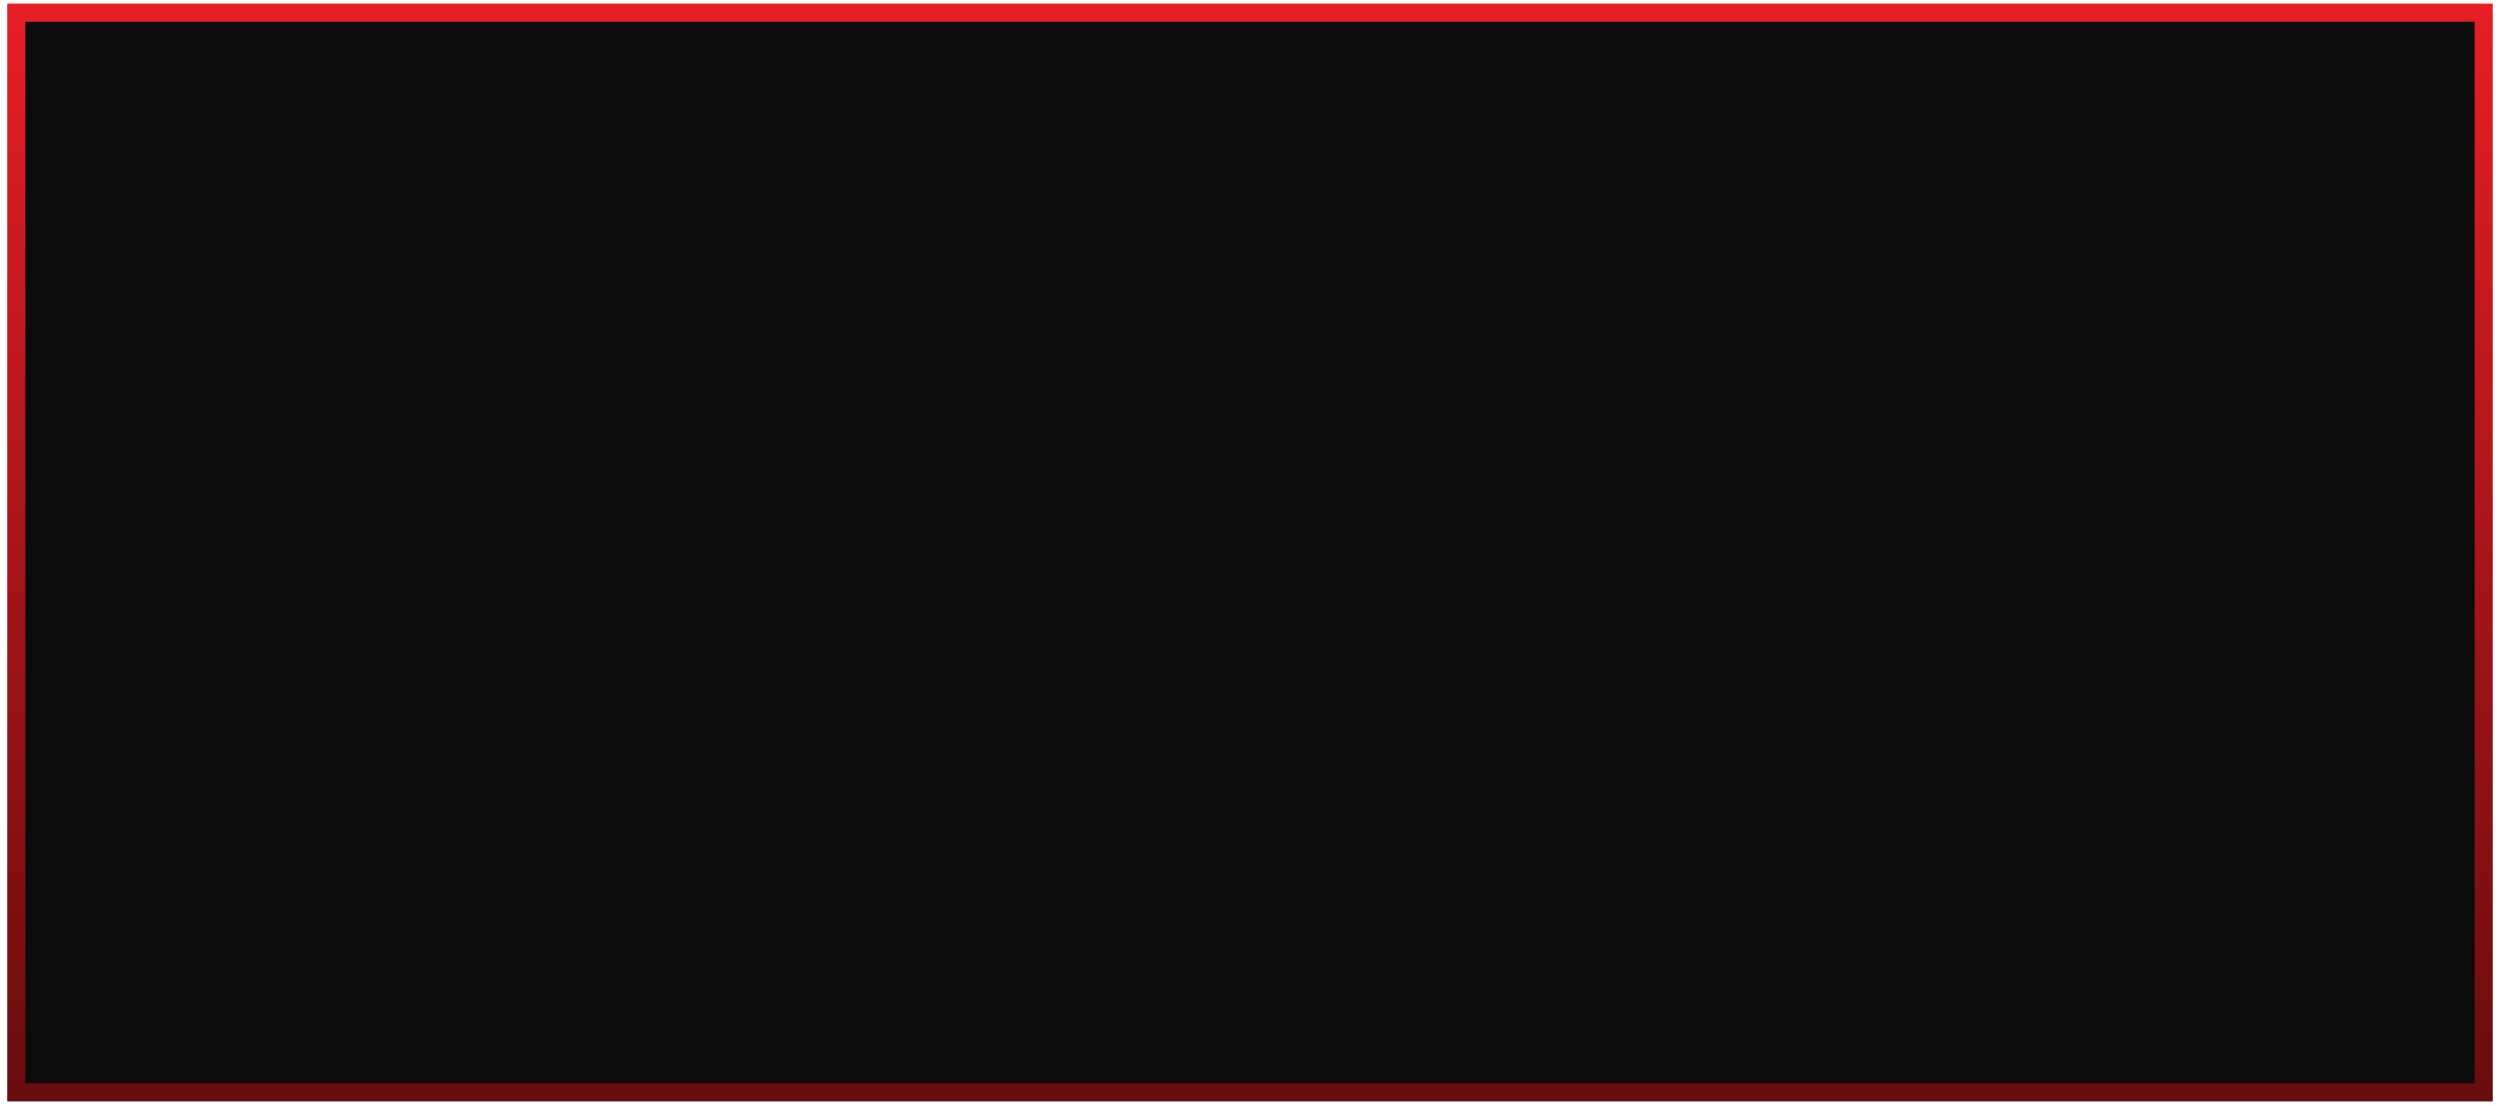
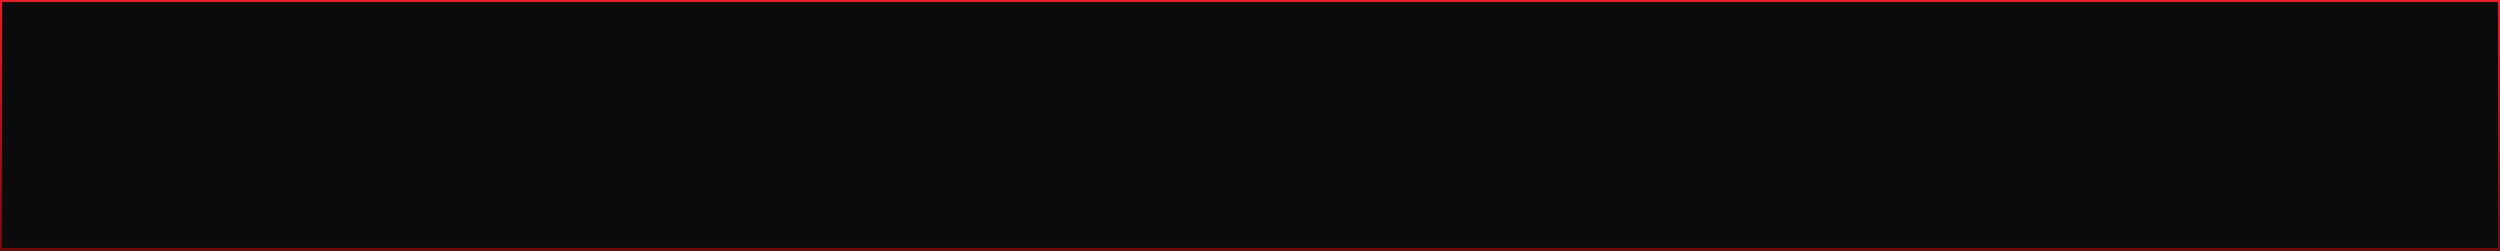
- <svg xmlns="http://www.w3.org/2000/svg" version="1.0" id="Layer_1" x="0px" y="0px" viewBox="0 0 138 61" enable-background="new 0 0 138 61" xml:space="preserve">
+ <svg xmlns="http://www.w3.org/2000/svg" version="1.0" id="Layer_1" x="0px" y="0px" viewBox="0 0 600 60" enable-background="new 0 0 600 60" xml:space="preserve">
  <linearGradient id="SVGID_1_" gradientUnits="userSpaceOnUse" x1="69" y1="0.19" x2="69" y2="60.81">
    <stop offset="0" style="stop-color:#E71E25" />
    <stop offset="1" style="stop-color:#680C0D" />
  </linearGradient>
-   <rect x="0.9" y="0.7" fill="#0B0B0B" stroke="url(#SVGID_1_)" stroke-miterlimit="10" width="136.2" height="59.6" />
+   <rect x="0" y="0" fill="#0B0B0B" stroke="url(#SVGID_1_)" stroke-miterlimit="10" width="600" height="60" />
</svg>
